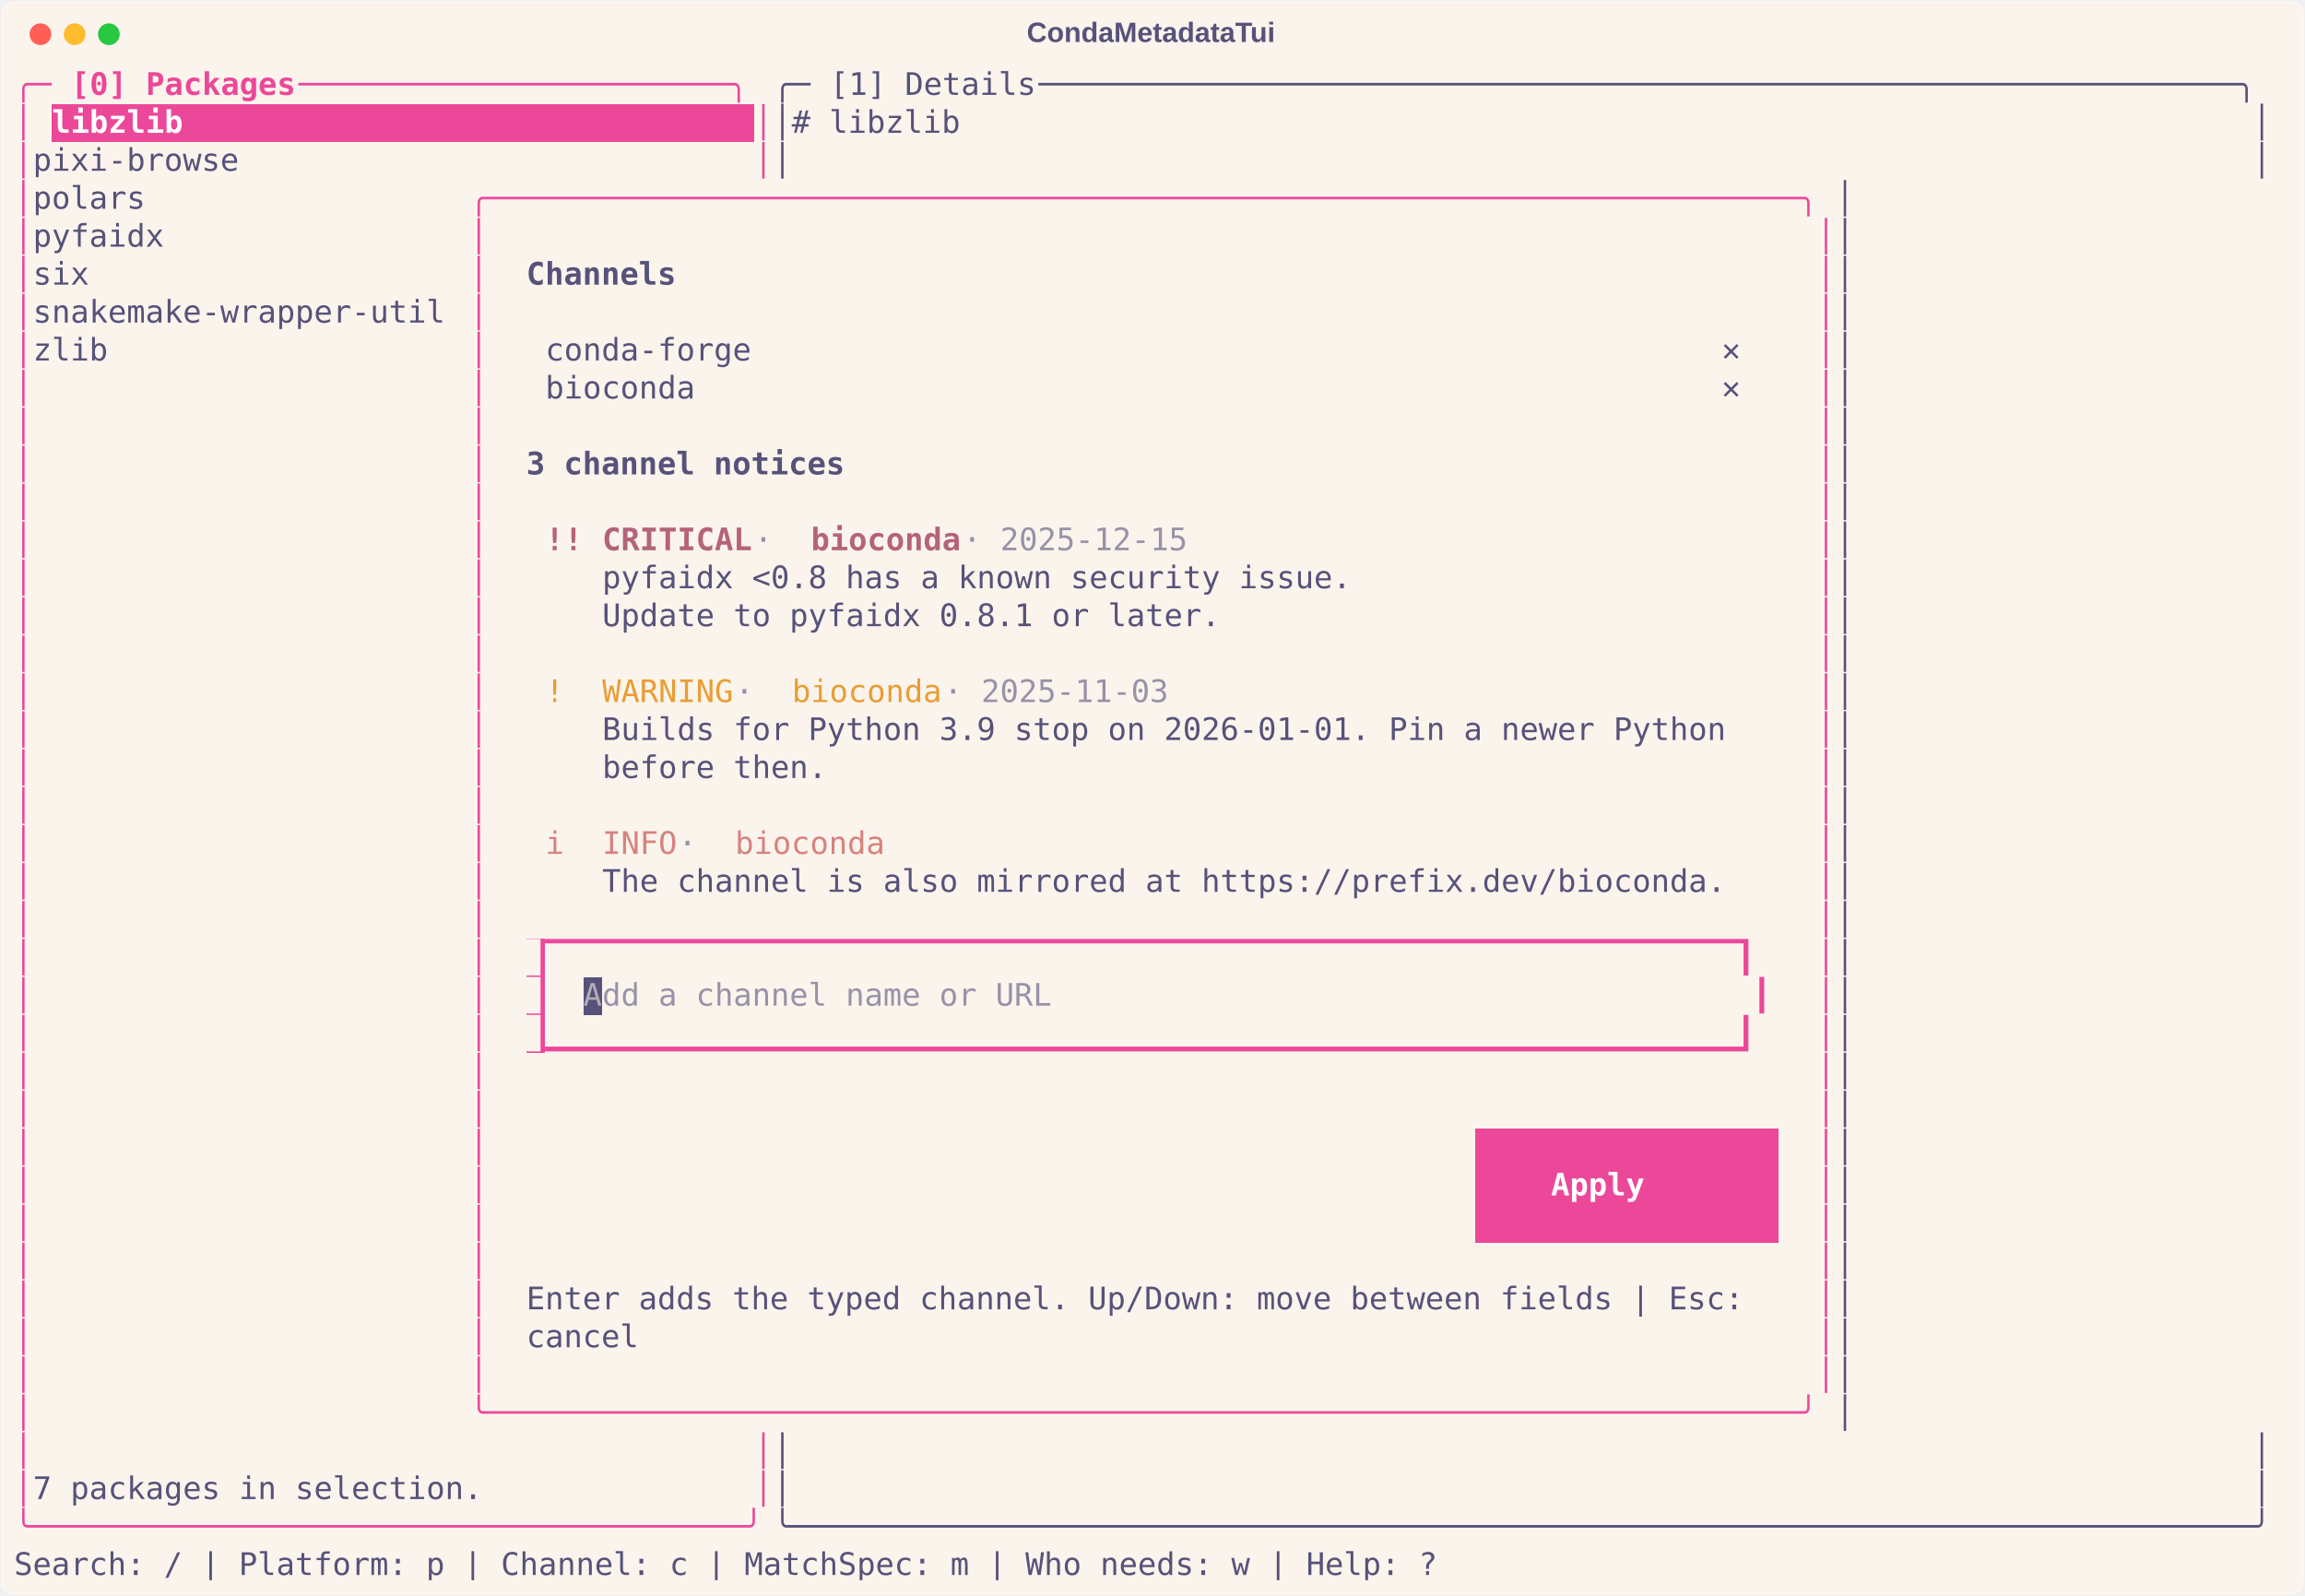
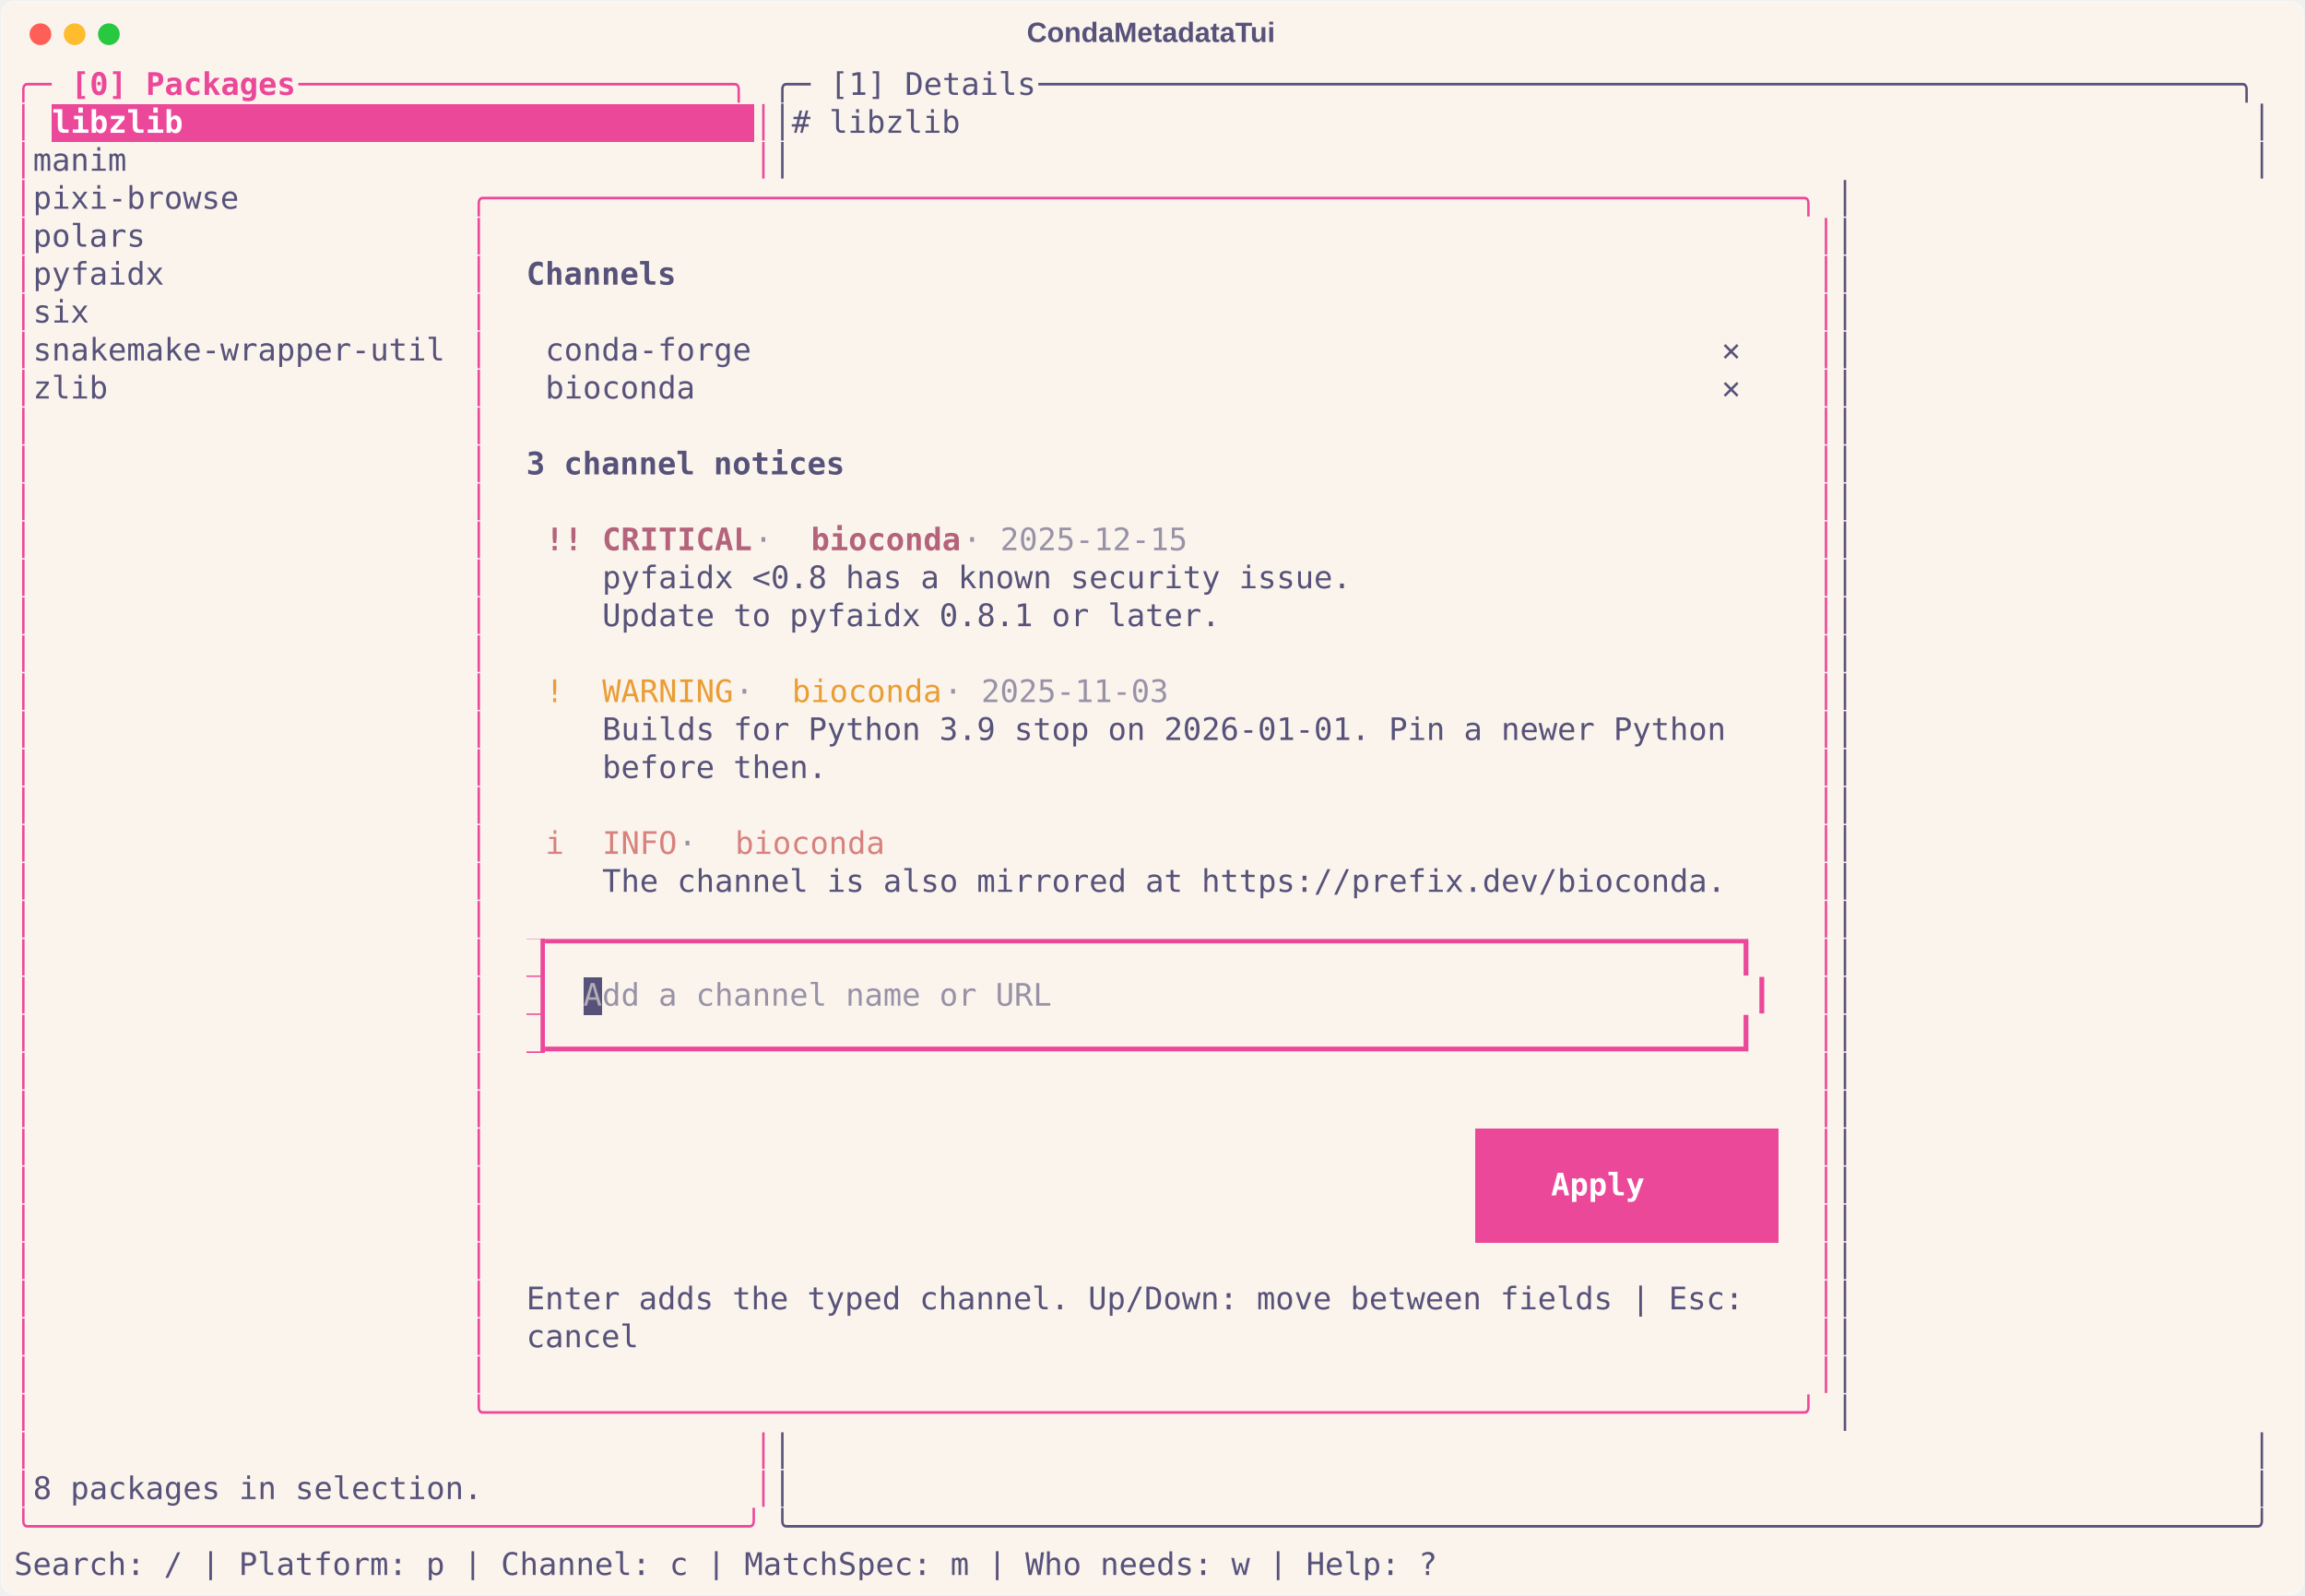
<svg xmlns="http://www.w3.org/2000/svg" class="rich-terminal" viewBox="0 0 1482 1026.0">
  <style>

    @font-face {
        font-family: "Fira Code";
        src: local("FiraCode-Regular"),
                url("https://cdnjs.cloudflare.com/ajax/libs/firacode/6.2.0/woff2/FiraCode-Regular.woff2") format("woff2"),
                url("https://cdnjs.cloudflare.com/ajax/libs/firacode/6.2.0/woff/FiraCode-Regular.woff") format("woff");
        font-style: normal;
        font-weight: 400;
    }
    @font-face {
        font-family: "Fira Code";
        src: local("FiraCode-Bold"),
                url("https://cdnjs.cloudflare.com/ajax/libs/firacode/6.2.0/woff2/FiraCode-Bold.woff2") format("woff2"),
                url("https://cdnjs.cloudflare.com/ajax/libs/firacode/6.2.0/woff/FiraCode-Bold.woff") format("woff");
        font-style: bold;
        font-weight: 700;
    }

    .terminal-matrix {
        font-family: Fira Code, monospace;
        font-size: 20px;
        line-height: 24.4px;
        font-variant-east-asian: full-width;
    }

    .terminal-title {
        font-size: 18px;
        font-weight: bold;
        font-family: arial;
    }

    .terminal-r1 { fill: #ec4899 }
.terminal-r2 { fill: #ec4899;font-weight: bold }
.terminal-r3 { fill: #575279 }
.terminal-r4 { fill: #ffffff;font-weight: bold }
.terminal-r5 { fill: #575279;font-weight: bold }
.terminal-r6 { fill: #b4637a;font-weight: bold }
.terminal-r7 { fill: #9892a7 }
.terminal-r8 { fill: #ea9d34 }
.terminal-r9 { fill: #d7827e }
.terminal-r10 { fill: #faf4ed }
.terminal-r11 { fill: #b4acb7 }
.terminal-r12 { fill: #b4637a }
    </style>
  <defs>
    <clipPath id="terminal-clip-terminal">
      <rect x="0" y="0" width="1463.0" height="975.0" />
    </clipPath>
    <clipPath id="terminal-line-0">
      <rect x="0" y="1.5" width="1464" height="24.65" />
    </clipPath>
    <clipPath id="terminal-line-1">
      <rect x="0" y="25.9" width="1464" height="24.65" />
    </clipPath>
    <clipPath id="terminal-line-2">
      <rect x="0" y="50.3" width="1464" height="24.65" />
    </clipPath>
    <clipPath id="terminal-line-3">
      <rect x="0" y="74.7" width="1464" height="24.65" />
    </clipPath>
    <clipPath id="terminal-line-4">
      <rect x="0" y="99.1" width="1464" height="24.65" />
    </clipPath>
    <clipPath id="terminal-line-5">
      <rect x="0" y="123.5" width="1464" height="24.65" />
    </clipPath>
    <clipPath id="terminal-line-6">
      <rect x="0" y="147.9" width="1464" height="24.65" />
    </clipPath>
    <clipPath id="terminal-line-7">
      <rect x="0" y="172.3" width="1464" height="24.65" />
    </clipPath>
    <clipPath id="terminal-line-8">
      <rect x="0" y="196.7" width="1464" height="24.65" />
    </clipPath>
    <clipPath id="terminal-line-9">
      <rect x="0" y="221.1" width="1464" height="24.65" />
    </clipPath>
    <clipPath id="terminal-line-10">
      <rect x="0" y="245.5" width="1464" height="24.65" />
    </clipPath>
    <clipPath id="terminal-line-11">
      <rect x="0" y="269.9" width="1464" height="24.65" />
    </clipPath>
    <clipPath id="terminal-line-12">
      <rect x="0" y="294.3" width="1464" height="24.65" />
    </clipPath>
    <clipPath id="terminal-line-13">
      <rect x="0" y="318.7" width="1464" height="24.65" />
    </clipPath>
    <clipPath id="terminal-line-14">
      <rect x="0" y="343.1" width="1464" height="24.65" />
    </clipPath>
    <clipPath id="terminal-line-15">
      <rect x="0" y="367.5" width="1464" height="24.65" />
    </clipPath>
    <clipPath id="terminal-line-16">
      <rect x="0" y="391.9" width="1464" height="24.65" />
    </clipPath>
    <clipPath id="terminal-line-17">
      <rect x="0" y="416.3" width="1464" height="24.65" />
    </clipPath>
    <clipPath id="terminal-line-18">
      <rect x="0" y="440.7" width="1464" height="24.65" />
    </clipPath>
    <clipPath id="terminal-line-19">
      <rect x="0" y="465.1" width="1464" height="24.65" />
    </clipPath>
    <clipPath id="terminal-line-20">
      <rect x="0" y="489.5" width="1464" height="24.65" />
    </clipPath>
    <clipPath id="terminal-line-21">
      <rect x="0" y="513.9" width="1464" height="24.65" />
    </clipPath>
    <clipPath id="terminal-line-22">
      <rect x="0" y="538.3" width="1464" height="24.65" />
    </clipPath>
    <clipPath id="terminal-line-23">
      <rect x="0" y="562.7" width="1464" height="24.65" />
    </clipPath>
    <clipPath id="terminal-line-24">
      <rect x="0" y="587.1" width="1464" height="24.65" />
    </clipPath>
    <clipPath id="terminal-line-25">
      <rect x="0" y="611.5" width="1464" height="24.65" />
    </clipPath>
    <clipPath id="terminal-line-26">
      <rect x="0" y="635.9" width="1464" height="24.65" />
    </clipPath>
    <clipPath id="terminal-line-27">
      <rect x="0" y="660.3" width="1464" height="24.65" />
    </clipPath>
    <clipPath id="terminal-line-28">
      <rect x="0" y="684.7" width="1464" height="24.65" />
    </clipPath>
    <clipPath id="terminal-line-29">
      <rect x="0" y="709.1" width="1464" height="24.65" />
    </clipPath>
    <clipPath id="terminal-line-30">
      <rect x="0" y="733.5" width="1464" height="24.65" />
    </clipPath>
    <clipPath id="terminal-line-31">
      <rect x="0" y="757.9" width="1464" height="24.65" />
    </clipPath>
    <clipPath id="terminal-line-32">
      <rect x="0" y="782.3" width="1464" height="24.65" />
    </clipPath>
    <clipPath id="terminal-line-33">
      <rect x="0" y="806.7" width="1464" height="24.65" />
    </clipPath>
    <clipPath id="terminal-line-34">
      <rect x="0" y="831.1" width="1464" height="24.65" />
    </clipPath>
    <clipPath id="terminal-line-35">
      <rect x="0" y="855.5" width="1464" height="24.65" />
    </clipPath>
    <clipPath id="terminal-line-36">
      <rect x="0" y="879.9" width="1464" height="24.65" />
    </clipPath>
    <clipPath id="terminal-line-37">
      <rect x="0" y="904.3" width="1464" height="24.65" />
    </clipPath>
    <clipPath id="terminal-line-38">
      <rect x="0" y="928.7" width="1464" height="24.65" />
    </clipPath>
  </defs>
  <rect fill="#faf4ed" stroke="rgba(255,255,255,0.35)" stroke-width="1" x="1" y="1" width="1480" height="1024" rx="8" />
  <text class="terminal-title" fill="#575279" text-anchor="middle" x="740" y="27">CondaMetadataTui</text>
  <g transform="translate(26,22)">
    <circle cx="0" cy="0" r="7" fill="#ff5f57" />
    <circle cx="22" cy="0" r="7" fill="#febc2e" />
    <circle cx="44" cy="0" r="7" fill="#28c840" />
  </g>
  <g transform="translate(9, 41)" clip-path="url(#terminal-clip-terminal)">
    <rect fill="#ec4899" x="24.4" y="25.9" width="451.4" height="24.65" shape-rendering="crispEdges" />
    <rect fill="#ec4899" x="329.4" y="562.7" width="12.2" height="24.65" shape-rendering="crispEdges" />
    <rect fill="#ec4899" x="329.4" y="587.1" width="12.2" height="24.65" shape-rendering="crispEdges" />
    <rect fill="#575279" x="366" y="587.1" width="12.2" height="24.65" shape-rendering="crispEdges" />
    <rect fill="#ec4899" x="329.4" y="611.5" width="12.2" height="24.65" shape-rendering="crispEdges" />
    <rect fill="#ec4899" x="939.4" y="684.7" width="24.4" height="24.65" shape-rendering="crispEdges" />
    <rect fill="#ec4899" x="963.8" y="684.7" width="146.4" height="24.65" shape-rendering="crispEdges" />
    <rect fill="#ec4899" x="1110.2" y="684.7" width="24.4" height="24.65" shape-rendering="crispEdges" />
    <rect fill="#ec4899" x="939.4" y="709.1" width="48.8" height="24.65" shape-rendering="crispEdges" />
    <rect fill="#ec4899" x="988.2" y="709.1" width="85.4" height="24.65" shape-rendering="crispEdges" />
    <rect fill="#ec4899" x="1073.6" y="709.1" width="61" height="24.65" shape-rendering="crispEdges" />
    <rect fill="#ec4899" x="939.4" y="733.5" width="24.4" height="24.65" shape-rendering="crispEdges" />
    <rect fill="#ec4899" x="963.8" y="733.5" width="146.4" height="24.65" shape-rendering="crispEdges" />
    <rect fill="#ec4899" x="1110.2" y="733.5" width="24.4" height="24.65" shape-rendering="crispEdges" />
    <g class="terminal-matrix">
      <text class="terminal-r1" x="0" y="20" textLength="36.6" clip-path="url(#terminal-line-0)">╭─ </text>
      <text class="terminal-r2" x="36.6" y="20" textLength="146.4" clip-path="url(#terminal-line-0)">[0] Packages</text>
      <text class="terminal-r1" x="183" y="20" textLength="305" clip-path="url(#terminal-line-0)"> ───────────────────────╮</text>
      <text class="terminal-r3" x="488" y="20" textLength="36.6" clip-path="url(#terminal-line-0)">╭─ </text>
      <text class="terminal-r3" x="524.6" y="20" textLength="134.2" clip-path="url(#terminal-line-0)">[1] Details</text>
      <text class="terminal-r3" x="658.8" y="20" textLength="805.2" clip-path="url(#terminal-line-0)"> ────────────────────────────────────────────────────────────────╮</text>
      <text class="terminal-r3" x="1464" y="20" textLength="12.2" clip-path="url(#terminal-line-0)">
</text>
      <text class="terminal-r1" x="0" y="44.4" textLength="12.2" clip-path="url(#terminal-line-1)">│</text>
      <text class="terminal-r4" x="24.4" y="44.4" textLength="451.4" clip-path="url(#terminal-line-1)">libzlib                              </text>
      <text class="terminal-r1" x="475.8" y="44.4" textLength="12.2" clip-path="url(#terminal-line-1)">│</text>
      <text class="terminal-r3" x="488" y="44.4" textLength="976" clip-path="url(#terminal-line-1)">│# libzlib                                                                     │</text>
      <text class="terminal-r3" x="1464" y="44.4" textLength="12.2" clip-path="url(#terminal-line-1)">
</text>
      <text class="terminal-r1" x="0" y="68.8" textLength="12.2" clip-path="url(#terminal-line-2)">│</text>
-       <text class="terminal-r3" x="12.2" y="68.8" textLength="463.6" clip-path="url(#terminal-line-2)"> pixi-browse                          </text>
+       <text class="terminal-r3" x="12.2" y="68.8" textLength="463.6" clip-path="url(#terminal-line-2)"> manim                                </text>
      <text class="terminal-r1" x="475.8" y="68.8" textLength="12.2" clip-path="url(#terminal-line-2)">│</text>
      <text class="terminal-r3" x="488" y="68.8" textLength="976" clip-path="url(#terminal-line-2)">│                                                                              │</text>
      <text class="terminal-r3" x="1464" y="68.8" textLength="12.2" clip-path="url(#terminal-line-2)">
</text>
      <text class="terminal-r1" x="0" y="93.2" textLength="12.2" clip-path="url(#terminal-line-3)">│</text>
-       <text class="terminal-r3" x="12.2" y="93.2" textLength="280.6" clip-path="url(#terminal-line-3)"> polars                </text>
+       <text class="terminal-r3" x="12.2" y="93.2" textLength="280.6" clip-path="url(#terminal-line-3)"> pixi-browse           </text>
      <text class="terminal-r1" x="292.8" y="93.2" textLength="878.4" clip-path="url(#terminal-line-3)">╭──────────────────────────────────────────────────────────────────────╮</text>
      <text class="terminal-r3" x="1171.2" y="93.2" textLength="292.8" clip-path="url(#terminal-line-3)">                       │</text>
      <text class="terminal-r3" x="1464" y="93.2" textLength="12.2" clip-path="url(#terminal-line-3)">
</text>
      <text class="terminal-r1" x="0" y="117.6" textLength="12.2" clip-path="url(#terminal-line-4)">│</text>
-       <text class="terminal-r3" x="12.2" y="117.6" textLength="280.6" clip-path="url(#terminal-line-4)"> pyfaidx               </text>
+       <text class="terminal-r3" x="12.2" y="117.6" textLength="280.6" clip-path="url(#terminal-line-4)"> polars                </text>
      <text class="terminal-r1" x="292.8" y="117.6" textLength="12.2" clip-path="url(#terminal-line-4)">│</text>
      <text class="terminal-r1" x="1159" y="117.6" textLength="12.2" clip-path="url(#terminal-line-4)">│</text>
      <text class="terminal-r3" x="1171.2" y="117.6" textLength="292.8" clip-path="url(#terminal-line-4)">                       │</text>
      <text class="terminal-r3" x="1464" y="117.6" textLength="12.2" clip-path="url(#terminal-line-4)">
</text>
      <text class="terminal-r1" x="0" y="142" textLength="12.2" clip-path="url(#terminal-line-5)">│</text>
-       <text class="terminal-r3" x="12.2" y="142" textLength="280.6" clip-path="url(#terminal-line-5)"> six                   </text>
+       <text class="terminal-r3" x="12.2" y="142" textLength="280.6" clip-path="url(#terminal-line-5)"> pyfaidx               </text>
      <text class="terminal-r1" x="292.8" y="142" textLength="12.2" clip-path="url(#terminal-line-5)">│</text>
      <text class="terminal-r5" x="329.4" y="142" textLength="97.6" clip-path="url(#terminal-line-5)">Channels</text>
      <text class="terminal-r1" x="1159" y="142" textLength="12.2" clip-path="url(#terminal-line-5)">│</text>
      <text class="terminal-r3" x="1171.2" y="142" textLength="292.8" clip-path="url(#terminal-line-5)">                       │</text>
      <text class="terminal-r3" x="1464" y="142" textLength="12.2" clip-path="url(#terminal-line-5)">
</text>
      <text class="terminal-r1" x="0" y="166.4" textLength="12.2" clip-path="url(#terminal-line-6)">│</text>
-       <text class="terminal-r3" x="12.2" y="166.4" textLength="280.6" clip-path="url(#terminal-line-6)"> snakemake-wrapper-util</text>
+       <text class="terminal-r3" x="12.2" y="166.4" textLength="280.6" clip-path="url(#terminal-line-6)"> six                   </text>
      <text class="terminal-r1" x="292.8" y="166.4" textLength="12.2" clip-path="url(#terminal-line-6)">│</text>
      <text class="terminal-r1" x="1159" y="166.4" textLength="12.2" clip-path="url(#terminal-line-6)">│</text>
      <text class="terminal-r3" x="1171.2" y="166.4" textLength="292.8" clip-path="url(#terminal-line-6)">                       │</text>
      <text class="terminal-r3" x="1464" y="166.4" textLength="12.2" clip-path="url(#terminal-line-6)">
</text>
      <text class="terminal-r1" x="0" y="190.8" textLength="12.2" clip-path="url(#terminal-line-7)">│</text>
-       <text class="terminal-r3" x="12.2" y="190.8" textLength="280.6" clip-path="url(#terminal-line-7)"> zlib                  </text>
+       <text class="terminal-r3" x="12.2" y="190.8" textLength="280.6" clip-path="url(#terminal-line-7)"> snakemake-wrapper-util</text>
      <text class="terminal-r1" x="292.8" y="190.8" textLength="12.2" clip-path="url(#terminal-line-7)">│</text>
      <text class="terminal-r3" x="341.6" y="190.8" textLength="134.2" clip-path="url(#terminal-line-7)">conda-forge</text>
      <text class="terminal-r5" x="1098" y="190.8" textLength="36.6" clip-path="url(#terminal-line-7)"> ✕ </text>
      <text class="terminal-r1" x="1159" y="190.8" textLength="12.2" clip-path="url(#terminal-line-7)">│</text>
      <text class="terminal-r3" x="1171.2" y="190.8" textLength="292.8" clip-path="url(#terminal-line-7)">                       │</text>
      <text class="terminal-r3" x="1464" y="190.8" textLength="12.2" clip-path="url(#terminal-line-7)">
</text>
      <text class="terminal-r1" x="0" y="215.2" textLength="12.2" clip-path="url(#terminal-line-8)">│</text>
+       <text class="terminal-r3" x="12.2" y="215.2" textLength="280.6" clip-path="url(#terminal-line-8)"> zlib                  </text>
      <text class="terminal-r1" x="292.8" y="215.2" textLength="12.2" clip-path="url(#terminal-line-8)">│</text>
      <text class="terminal-r3" x="341.6" y="215.2" textLength="97.6" clip-path="url(#terminal-line-8)">bioconda</text>
      <text class="terminal-r5" x="1098" y="215.2" textLength="36.6" clip-path="url(#terminal-line-8)"> ✕ </text>
      <text class="terminal-r1" x="1159" y="215.2" textLength="12.2" clip-path="url(#terminal-line-8)">│</text>
      <text class="terminal-r3" x="1171.2" y="215.2" textLength="292.8" clip-path="url(#terminal-line-8)">                       │</text>
      <text class="terminal-r3" x="1464" y="215.2" textLength="12.2" clip-path="url(#terminal-line-8)">
</text>
      <text class="terminal-r1" x="0" y="239.6" textLength="12.2" clip-path="url(#terminal-line-9)">│</text>
      <text class="terminal-r1" x="292.8" y="239.6" textLength="12.2" clip-path="url(#terminal-line-9)">│</text>
      <text class="terminal-r1" x="1159" y="239.6" textLength="12.2" clip-path="url(#terminal-line-9)">│</text>
      <text class="terminal-r3" x="1171.2" y="239.6" textLength="292.8" clip-path="url(#terminal-line-9)">                       │</text>
      <text class="terminal-r3" x="1464" y="239.6" textLength="12.2" clip-path="url(#terminal-line-9)">
</text>
      <text class="terminal-r1" x="0" y="264" textLength="12.2" clip-path="url(#terminal-line-10)">│</text>
      <text class="terminal-r1" x="292.8" y="264" textLength="12.2" clip-path="url(#terminal-line-10)">│</text>
      <text class="terminal-r5" x="329.4" y="264" textLength="207.4" clip-path="url(#terminal-line-10)">3 channel notices</text>
      <text class="terminal-r1" x="1159" y="264" textLength="12.2" clip-path="url(#terminal-line-10)">│</text>
      <text class="terminal-r3" x="1171.2" y="264" textLength="292.8" clip-path="url(#terminal-line-10)">                       │</text>
      <text class="terminal-r3" x="1464" y="264" textLength="12.2" clip-path="url(#terminal-line-10)">
</text>
      <text class="terminal-r1" x="0" y="288.4" textLength="12.2" clip-path="url(#terminal-line-11)">│</text>
      <text class="terminal-r1" x="292.8" y="288.4" textLength="12.2" clip-path="url(#terminal-line-11)">│</text>
      <text class="terminal-r1" x="1159" y="288.4" textLength="12.2" clip-path="url(#terminal-line-11)">│</text>
      <text class="terminal-r3" x="1171.2" y="288.4" textLength="292.8" clip-path="url(#terminal-line-11)">                       │</text>
      <text class="terminal-r3" x="1464" y="288.4" textLength="12.2" clip-path="url(#terminal-line-11)">
</text>
      <text class="terminal-r1" x="0" y="312.8" textLength="12.2" clip-path="url(#terminal-line-12)">│</text>
      <text class="terminal-r1" x="292.8" y="312.8" textLength="12.2" clip-path="url(#terminal-line-12)">│</text>
      <text class="terminal-r6" x="341.6" y="312.8" textLength="36.6" clip-path="url(#terminal-line-12)">!! </text>
      <text class="terminal-r6" x="378.2" y="312.8" textLength="97.6" clip-path="url(#terminal-line-12)">CRITICAL</text>
      <text class="terminal-r7" x="475.8" y="312.8" textLength="36.6" clip-path="url(#terminal-line-12)"> · </text>
      <text class="terminal-r6" x="512.4" y="312.8" textLength="97.6" clip-path="url(#terminal-line-12)">bioconda</text>
      <text class="terminal-r7" x="610" y="312.8" textLength="158.6" clip-path="url(#terminal-line-12)"> · 2025-12-15</text>
      <text class="terminal-r1" x="1159" y="312.8" textLength="12.2" clip-path="url(#terminal-line-12)">│</text>
      <text class="terminal-r3" x="1171.2" y="312.8" textLength="292.8" clip-path="url(#terminal-line-12)">                       │</text>
      <text class="terminal-r3" x="1464" y="312.8" textLength="12.2" clip-path="url(#terminal-line-12)">
</text>
      <text class="terminal-r1" x="0" y="337.2" textLength="12.2" clip-path="url(#terminal-line-13)">│</text>
      <text class="terminal-r1" x="292.8" y="337.2" textLength="12.2" clip-path="url(#terminal-line-13)">│</text>
      <text class="terminal-r3" x="378.2" y="337.2" textLength="488" clip-path="url(#terminal-line-13)">pyfaidx &lt;0.8 has a known security issue.</text>
      <text class="terminal-r1" x="1159" y="337.2" textLength="12.2" clip-path="url(#terminal-line-13)">│</text>
      <text class="terminal-r3" x="1171.2" y="337.2" textLength="292.8" clip-path="url(#terminal-line-13)">                       │</text>
      <text class="terminal-r3" x="1464" y="337.2" textLength="12.2" clip-path="url(#terminal-line-13)">
</text>
      <text class="terminal-r1" x="0" y="361.6" textLength="12.2" clip-path="url(#terminal-line-14)">│</text>
      <text class="terminal-r1" x="292.8" y="361.6" textLength="12.2" clip-path="url(#terminal-line-14)">│</text>
      <text class="terminal-r3" x="378.2" y="361.6" textLength="402.6" clip-path="url(#terminal-line-14)">Update to pyfaidx 0.8.1 or later.</text>
      <text class="terminal-r1" x="1159" y="361.6" textLength="12.2" clip-path="url(#terminal-line-14)">│</text>
      <text class="terminal-r3" x="1171.2" y="361.6" textLength="292.8" clip-path="url(#terminal-line-14)">                       │</text>
      <text class="terminal-r3" x="1464" y="361.6" textLength="12.2" clip-path="url(#terminal-line-14)">
</text>
      <text class="terminal-r1" x="0" y="386" textLength="12.2" clip-path="url(#terminal-line-15)">│</text>
      <text class="terminal-r1" x="292.8" y="386" textLength="12.2" clip-path="url(#terminal-line-15)">│</text>
      <text class="terminal-r1" x="1159" y="386" textLength="12.2" clip-path="url(#terminal-line-15)">│</text>
      <text class="terminal-r3" x="1171.2" y="386" textLength="292.8" clip-path="url(#terminal-line-15)">                       │</text>
      <text class="terminal-r3" x="1464" y="386" textLength="12.2" clip-path="url(#terminal-line-15)">
</text>
      <text class="terminal-r1" x="0" y="410.4" textLength="12.2" clip-path="url(#terminal-line-16)">│</text>
      <text class="terminal-r1" x="292.8" y="410.4" textLength="12.2" clip-path="url(#terminal-line-16)">│</text>
      <text class="terminal-r8" x="341.6" y="410.4" textLength="36.6" clip-path="url(#terminal-line-16)"> ! </text>
      <text class="terminal-r8" x="378.2" y="410.4" textLength="85.4" clip-path="url(#terminal-line-16)">WARNING</text>
      <text class="terminal-r7" x="463.6" y="410.4" textLength="36.6" clip-path="url(#terminal-line-16)"> · </text>
      <text class="terminal-r8" x="500.2" y="410.4" textLength="97.6" clip-path="url(#terminal-line-16)">bioconda</text>
      <text class="terminal-r7" x="597.8" y="410.4" textLength="158.6" clip-path="url(#terminal-line-16)"> · 2025-11-03</text>
      <text class="terminal-r1" x="1159" y="410.4" textLength="12.2" clip-path="url(#terminal-line-16)">│</text>
      <text class="terminal-r3" x="1171.2" y="410.4" textLength="292.8" clip-path="url(#terminal-line-16)">                       │</text>
      <text class="terminal-r3" x="1464" y="410.4" textLength="12.2" clip-path="url(#terminal-line-16)">
</text>
      <text class="terminal-r1" x="0" y="434.8" textLength="12.2" clip-path="url(#terminal-line-17)">│</text>
      <text class="terminal-r1" x="292.8" y="434.8" textLength="12.2" clip-path="url(#terminal-line-17)">│</text>
      <text class="terminal-r3" x="378.2" y="434.8" textLength="732" clip-path="url(#terminal-line-17)">Builds for Python 3.9 stop on 2026-01-01. Pin a newer Python</text>
      <text class="terminal-r1" x="1159" y="434.8" textLength="12.2" clip-path="url(#terminal-line-17)">│</text>
      <text class="terminal-r3" x="1171.2" y="434.8" textLength="292.8" clip-path="url(#terminal-line-17)">                       │</text>
      <text class="terminal-r3" x="1464" y="434.8" textLength="12.2" clip-path="url(#terminal-line-17)">
</text>
      <text class="terminal-r1" x="0" y="459.2" textLength="12.2" clip-path="url(#terminal-line-18)">│</text>
      <text class="terminal-r1" x="292.8" y="459.2" textLength="12.2" clip-path="url(#terminal-line-18)">│</text>
      <text class="terminal-r3" x="378.2" y="459.2" textLength="146.4" clip-path="url(#terminal-line-18)">before then.</text>
      <text class="terminal-r1" x="1159" y="459.2" textLength="12.2" clip-path="url(#terminal-line-18)">│</text>
      <text class="terminal-r3" x="1171.2" y="459.2" textLength="292.8" clip-path="url(#terminal-line-18)">                       │</text>
      <text class="terminal-r3" x="1464" y="459.2" textLength="12.2" clip-path="url(#terminal-line-18)">
</text>
      <text class="terminal-r1" x="0" y="483.6" textLength="12.2" clip-path="url(#terminal-line-19)">│</text>
      <text class="terminal-r1" x="292.8" y="483.6" textLength="12.2" clip-path="url(#terminal-line-19)">│</text>
      <text class="terminal-r1" x="1159" y="483.6" textLength="12.2" clip-path="url(#terminal-line-19)">│</text>
      <text class="terminal-r3" x="1171.2" y="483.6" textLength="292.8" clip-path="url(#terminal-line-19)">                       │</text>
      <text class="terminal-r3" x="1464" y="483.6" textLength="12.2" clip-path="url(#terminal-line-19)">
</text>
      <text class="terminal-r1" x="0" y="508" textLength="12.2" clip-path="url(#terminal-line-20)">│</text>
      <text class="terminal-r1" x="292.8" y="508" textLength="12.2" clip-path="url(#terminal-line-20)">│</text>
      <text class="terminal-r9" x="341.6" y="508" textLength="36.6" clip-path="url(#terminal-line-20)"> i </text>
      <text class="terminal-r9" x="378.2" y="508" textLength="48.8" clip-path="url(#terminal-line-20)">INFO</text>
      <text class="terminal-r7" x="427" y="508" textLength="36.6" clip-path="url(#terminal-line-20)"> · </text>
      <text class="terminal-r9" x="463.6" y="508" textLength="97.6" clip-path="url(#terminal-line-20)">bioconda</text>
      <text class="terminal-r1" x="1159" y="508" textLength="12.2" clip-path="url(#terminal-line-20)">│</text>
      <text class="terminal-r3" x="1171.2" y="508" textLength="292.8" clip-path="url(#terminal-line-20)">                       │</text>
      <text class="terminal-r3" x="1464" y="508" textLength="12.2" clip-path="url(#terminal-line-20)">
</text>
      <text class="terminal-r1" x="0" y="532.4" textLength="12.2" clip-path="url(#terminal-line-21)">│</text>
      <text class="terminal-r1" x="292.8" y="532.4" textLength="12.2" clip-path="url(#terminal-line-21)">│</text>
      <text class="terminal-r3" x="378.2" y="532.4" textLength="732" clip-path="url(#terminal-line-21)">The channel is also mirrored at https://prefix.dev/bioconda.</text>
      <text class="terminal-r1" x="1159" y="532.4" textLength="12.2" clip-path="url(#terminal-line-21)">│</text>
      <text class="terminal-r3" x="1171.2" y="532.4" textLength="292.8" clip-path="url(#terminal-line-21)">                       │</text>
      <text class="terminal-r3" x="1464" y="532.4" textLength="12.2" clip-path="url(#terminal-line-21)">
</text>
      <text class="terminal-r1" x="0" y="556.8" textLength="12.2" clip-path="url(#terminal-line-22)">│</text>
      <text class="terminal-r1" x="292.8" y="556.8" textLength="12.2" clip-path="url(#terminal-line-22)">│</text>
      <text class="terminal-r1" x="1159" y="556.8" textLength="12.2" clip-path="url(#terminal-line-22)">│</text>
      <text class="terminal-r3" x="1171.2" y="556.8" textLength="292.8" clip-path="url(#terminal-line-22)">                       │</text>
      <text class="terminal-r3" x="1464" y="556.8" textLength="12.2" clip-path="url(#terminal-line-22)">
</text>
      <text class="terminal-r1" x="0" y="581.2" textLength="12.2" clip-path="url(#terminal-line-23)">│</text>
      <text class="terminal-r1" x="292.8" y="581.2" textLength="12.2" clip-path="url(#terminal-line-23)">│</text>
      <text class="terminal-r10" x="329.4" y="581.2" textLength="12.2" clip-path="url(#terminal-line-23)">▊</text>
      <text class="terminal-r1" x="341.6" y="581.2" textLength="793" clip-path="url(#terminal-line-23)">▔▔▔▔▔▔▔▔▔▔▔▔▔▔▔▔▔▔▔▔▔▔▔▔▔▔▔▔▔▔▔▔▔▔▔▔▔▔▔▔▔▔▔▔▔▔▔▔▔▔▔▔▔▔▔▔▔▔▔▔▔▔▔▔▎</text>
      <text class="terminal-r1" x="1159" y="581.2" textLength="12.2" clip-path="url(#terminal-line-23)">│</text>
      <text class="terminal-r3" x="1171.2" y="581.2" textLength="292.8" clip-path="url(#terminal-line-23)">                       │</text>
      <text class="terminal-r3" x="1464" y="581.2" textLength="12.2" clip-path="url(#terminal-line-23)">
</text>
      <text class="terminal-r1" x="0" y="605.6" textLength="12.2" clip-path="url(#terminal-line-24)">│</text>
      <text class="terminal-r1" x="292.8" y="605.6" textLength="12.2" clip-path="url(#terminal-line-24)">│</text>
      <text class="terminal-r10" x="329.4" y="605.6" textLength="12.2" clip-path="url(#terminal-line-24)">▊</text>
      <text class="terminal-r11" x="366" y="605.6" textLength="12.2" clip-path="url(#terminal-line-24)">A</text>
      <text class="terminal-r7" x="378.2" y="605.6" textLength="292.8" clip-path="url(#terminal-line-24)">dd a channel name or URL</text>
      <text class="terminal-r1" x="1122.4" y="605.6" textLength="12.2" clip-path="url(#terminal-line-24)">▎</text>
      <text class="terminal-r1" x="1159" y="605.6" textLength="12.2" clip-path="url(#terminal-line-24)">│</text>
      <text class="terminal-r3" x="1171.2" y="605.6" textLength="292.8" clip-path="url(#terminal-line-24)">                       │</text>
      <text class="terminal-r3" x="1464" y="605.6" textLength="12.2" clip-path="url(#terminal-line-24)">
</text>
      <text class="terminal-r1" x="0" y="630" textLength="12.2" clip-path="url(#terminal-line-25)">│</text>
      <text class="terminal-r1" x="292.8" y="630" textLength="12.2" clip-path="url(#terminal-line-25)">│</text>
      <text class="terminal-r10" x="329.4" y="630" textLength="12.2" clip-path="url(#terminal-line-25)">▊</text>
      <text class="terminal-r1" x="341.6" y="630" textLength="793" clip-path="url(#terminal-line-25)">▁▁▁▁▁▁▁▁▁▁▁▁▁▁▁▁▁▁▁▁▁▁▁▁▁▁▁▁▁▁▁▁▁▁▁▁▁▁▁▁▁▁▁▁▁▁▁▁▁▁▁▁▁▁▁▁▁▁▁▁▁▁▁▁▎</text>
      <text class="terminal-r1" x="1159" y="630" textLength="12.2" clip-path="url(#terminal-line-25)">│</text>
      <text class="terminal-r3" x="1171.2" y="630" textLength="292.8" clip-path="url(#terminal-line-25)">                       │</text>
      <text class="terminal-r3" x="1464" y="630" textLength="12.2" clip-path="url(#terminal-line-25)">
</text>
      <text class="terminal-r1" x="0" y="654.4" textLength="12.2" clip-path="url(#terminal-line-26)">│</text>
      <text class="terminal-r1" x="292.8" y="654.4" textLength="12.2" clip-path="url(#terminal-line-26)">│</text>
      <text class="terminal-r1" x="1159" y="654.4" textLength="12.2" clip-path="url(#terminal-line-26)">│</text>
      <text class="terminal-r3" x="1171.2" y="654.4" textLength="292.8" clip-path="url(#terminal-line-26)">                       │</text>
      <text class="terminal-r3" x="1464" y="654.4" textLength="12.2" clip-path="url(#terminal-line-26)">
</text>
      <text class="terminal-r1" x="0" y="678.8" textLength="12.2" clip-path="url(#terminal-line-27)">│</text>
      <text class="terminal-r1" x="292.8" y="678.8" textLength="12.2" clip-path="url(#terminal-line-27)">│</text>
      <text class="terminal-r1" x="1159" y="678.8" textLength="12.2" clip-path="url(#terminal-line-27)">│</text>
      <text class="terminal-r3" x="1171.2" y="678.8" textLength="292.8" clip-path="url(#terminal-line-27)">                       │</text>
      <text class="terminal-r3" x="1464" y="678.8" textLength="12.2" clip-path="url(#terminal-line-27)">
</text>
      <text class="terminal-r1" x="0" y="703.2" textLength="12.2" clip-path="url(#terminal-line-28)">│</text>
      <text class="terminal-r1" x="292.8" y="703.2" textLength="12.2" clip-path="url(#terminal-line-28)">│</text>
      <text class="terminal-r1" x="1159" y="703.2" textLength="12.2" clip-path="url(#terminal-line-28)">│</text>
      <text class="terminal-r3" x="1171.2" y="703.2" textLength="292.8" clip-path="url(#terminal-line-28)">                       │</text>
      <text class="terminal-r3" x="1464" y="703.2" textLength="12.2" clip-path="url(#terminal-line-28)">
</text>
      <text class="terminal-r1" x="0" y="727.6" textLength="12.2" clip-path="url(#terminal-line-29)">│</text>
      <text class="terminal-r1" x="292.8" y="727.6" textLength="12.2" clip-path="url(#terminal-line-29)">│</text>
      <text class="terminal-r4" x="988.2" y="727.6" textLength="85.4" clip-path="url(#terminal-line-29)"> Apply </text>
      <text class="terminal-r1" x="1159" y="727.6" textLength="12.2" clip-path="url(#terminal-line-29)">│</text>
      <text class="terminal-r3" x="1171.2" y="727.6" textLength="292.8" clip-path="url(#terminal-line-29)">                       │</text>
      <text class="terminal-r3" x="1464" y="727.6" textLength="12.2" clip-path="url(#terminal-line-29)">
</text>
      <text class="terminal-r1" x="0" y="752" textLength="12.2" clip-path="url(#terminal-line-30)">│</text>
      <text class="terminal-r1" x="292.8" y="752" textLength="12.2" clip-path="url(#terminal-line-30)">│</text>
      <text class="terminal-r1" x="1159" y="752" textLength="12.2" clip-path="url(#terminal-line-30)">│</text>
      <text class="terminal-r3" x="1171.2" y="752" textLength="292.8" clip-path="url(#terminal-line-30)">                       │</text>
      <text class="terminal-r3" x="1464" y="752" textLength="12.2" clip-path="url(#terminal-line-30)">
</text>
      <text class="terminal-r1" x="0" y="776.4" textLength="12.2" clip-path="url(#terminal-line-31)">│</text>
      <text class="terminal-r1" x="292.8" y="776.4" textLength="12.2" clip-path="url(#terminal-line-31)">│</text>
      <text class="terminal-r1" x="1159" y="776.4" textLength="12.2" clip-path="url(#terminal-line-31)">│</text>
      <text class="terminal-r3" x="1171.2" y="776.4" textLength="292.8" clip-path="url(#terminal-line-31)">                       │</text>
      <text class="terminal-r3" x="1464" y="776.4" textLength="12.2" clip-path="url(#terminal-line-31)">
</text>
      <text class="terminal-r1" x="0" y="800.8" textLength="12.2" clip-path="url(#terminal-line-32)">│</text>
      <text class="terminal-r1" x="292.8" y="800.8" textLength="12.2" clip-path="url(#terminal-line-32)">│</text>
      <text class="terminal-r3" x="329.4" y="800.8" textLength="793" clip-path="url(#terminal-line-32)">Enter adds the typed channel. Up/Down: move between fields | Esc:</text>
      <text class="terminal-r1" x="1159" y="800.8" textLength="12.2" clip-path="url(#terminal-line-32)">│</text>
      <text class="terminal-r3" x="1171.2" y="800.8" textLength="292.8" clip-path="url(#terminal-line-32)">                       │</text>
      <text class="terminal-r3" x="1464" y="800.8" textLength="12.2" clip-path="url(#terminal-line-32)">
</text>
      <text class="terminal-r1" x="0" y="825.2" textLength="12.2" clip-path="url(#terminal-line-33)">│</text>
      <text class="terminal-r1" x="292.8" y="825.2" textLength="12.2" clip-path="url(#terminal-line-33)">│</text>
      <text class="terminal-r3" x="329.4" y="825.2" textLength="73.2" clip-path="url(#terminal-line-33)">cancel</text>
      <text class="terminal-r1" x="1159" y="825.2" textLength="12.2" clip-path="url(#terminal-line-33)">│</text>
      <text class="terminal-r3" x="1171.2" y="825.2" textLength="292.8" clip-path="url(#terminal-line-33)">                       │</text>
      <text class="terminal-r3" x="1464" y="825.2" textLength="12.2" clip-path="url(#terminal-line-33)">
</text>
      <text class="terminal-r1" x="0" y="849.6" textLength="12.2" clip-path="url(#terminal-line-34)">│</text>
      <text class="terminal-r1" x="292.8" y="849.6" textLength="12.2" clip-path="url(#terminal-line-34)">│</text>
      <text class="terminal-r1" x="1159" y="849.6" textLength="12.2" clip-path="url(#terminal-line-34)">│</text>
      <text class="terminal-r3" x="1171.2" y="849.6" textLength="292.8" clip-path="url(#terminal-line-34)">                       │</text>
      <text class="terminal-r3" x="1464" y="849.6" textLength="12.2" clip-path="url(#terminal-line-34)">
</text>
      <text class="terminal-r1" x="0" y="874" textLength="12.2" clip-path="url(#terminal-line-35)">│</text>
      <text class="terminal-r1" x="292.8" y="874" textLength="878.4" clip-path="url(#terminal-line-35)">╰──────────────────────────────────────────────────────────────────────╯</text>
      <text class="terminal-r3" x="1171.2" y="874" textLength="292.8" clip-path="url(#terminal-line-35)">                       │</text>
      <text class="terminal-r3" x="1464" y="874" textLength="12.2" clip-path="url(#terminal-line-35)">
</text>
      <text class="terminal-r1" x="0" y="898.4" textLength="12.2" clip-path="url(#terminal-line-36)">│</text>
      <text class="terminal-r1" x="475.8" y="898.4" textLength="12.2" clip-path="url(#terminal-line-36)">│</text>
      <text class="terminal-r3" x="488" y="898.4" textLength="976" clip-path="url(#terminal-line-36)">│                                                                              │</text>
      <text class="terminal-r3" x="1464" y="898.4" textLength="12.2" clip-path="url(#terminal-line-36)">
</text>
      <text class="terminal-r1" x="0" y="922.8" textLength="12.2" clip-path="url(#terminal-line-37)">│</text>
-       <text class="terminal-r3" x="12.2" y="922.8" textLength="463.6" clip-path="url(#terminal-line-37)">7 packages in selection.              </text>
+       <text class="terminal-r3" x="12.2" y="922.8" textLength="463.6" clip-path="url(#terminal-line-37)">8 packages in selection.              </text>
      <text class="terminal-r1" x="475.8" y="922.8" textLength="12.2" clip-path="url(#terminal-line-37)">│</text>
      <text class="terminal-r3" x="488" y="922.8" textLength="976" clip-path="url(#terminal-line-37)">│                                                                              │</text>
      <text class="terminal-r3" x="1464" y="922.8" textLength="12.2" clip-path="url(#terminal-line-37)">
</text>
      <text class="terminal-r1" x="0" y="947.2" textLength="488" clip-path="url(#terminal-line-38)">╰──────────────────────────────────────╯</text>
      <text class="terminal-r3" x="488" y="947.2" textLength="976" clip-path="url(#terminal-line-38)">╰──────────────────────────────────────────────────────────────────────────────╯</text>
      <text class="terminal-r3" x="1464" y="947.2" textLength="12.2" clip-path="url(#terminal-line-38)">
</text>
      <text class="terminal-r3" x="0" y="971.6" textLength="1464" clip-path="url(#terminal-line-39)">Search: / | Platform: p | Channel: c | MatchSpec: m | Who needs: w | Help: ?                                            </text>
    </g>
  </g>
</svg>
